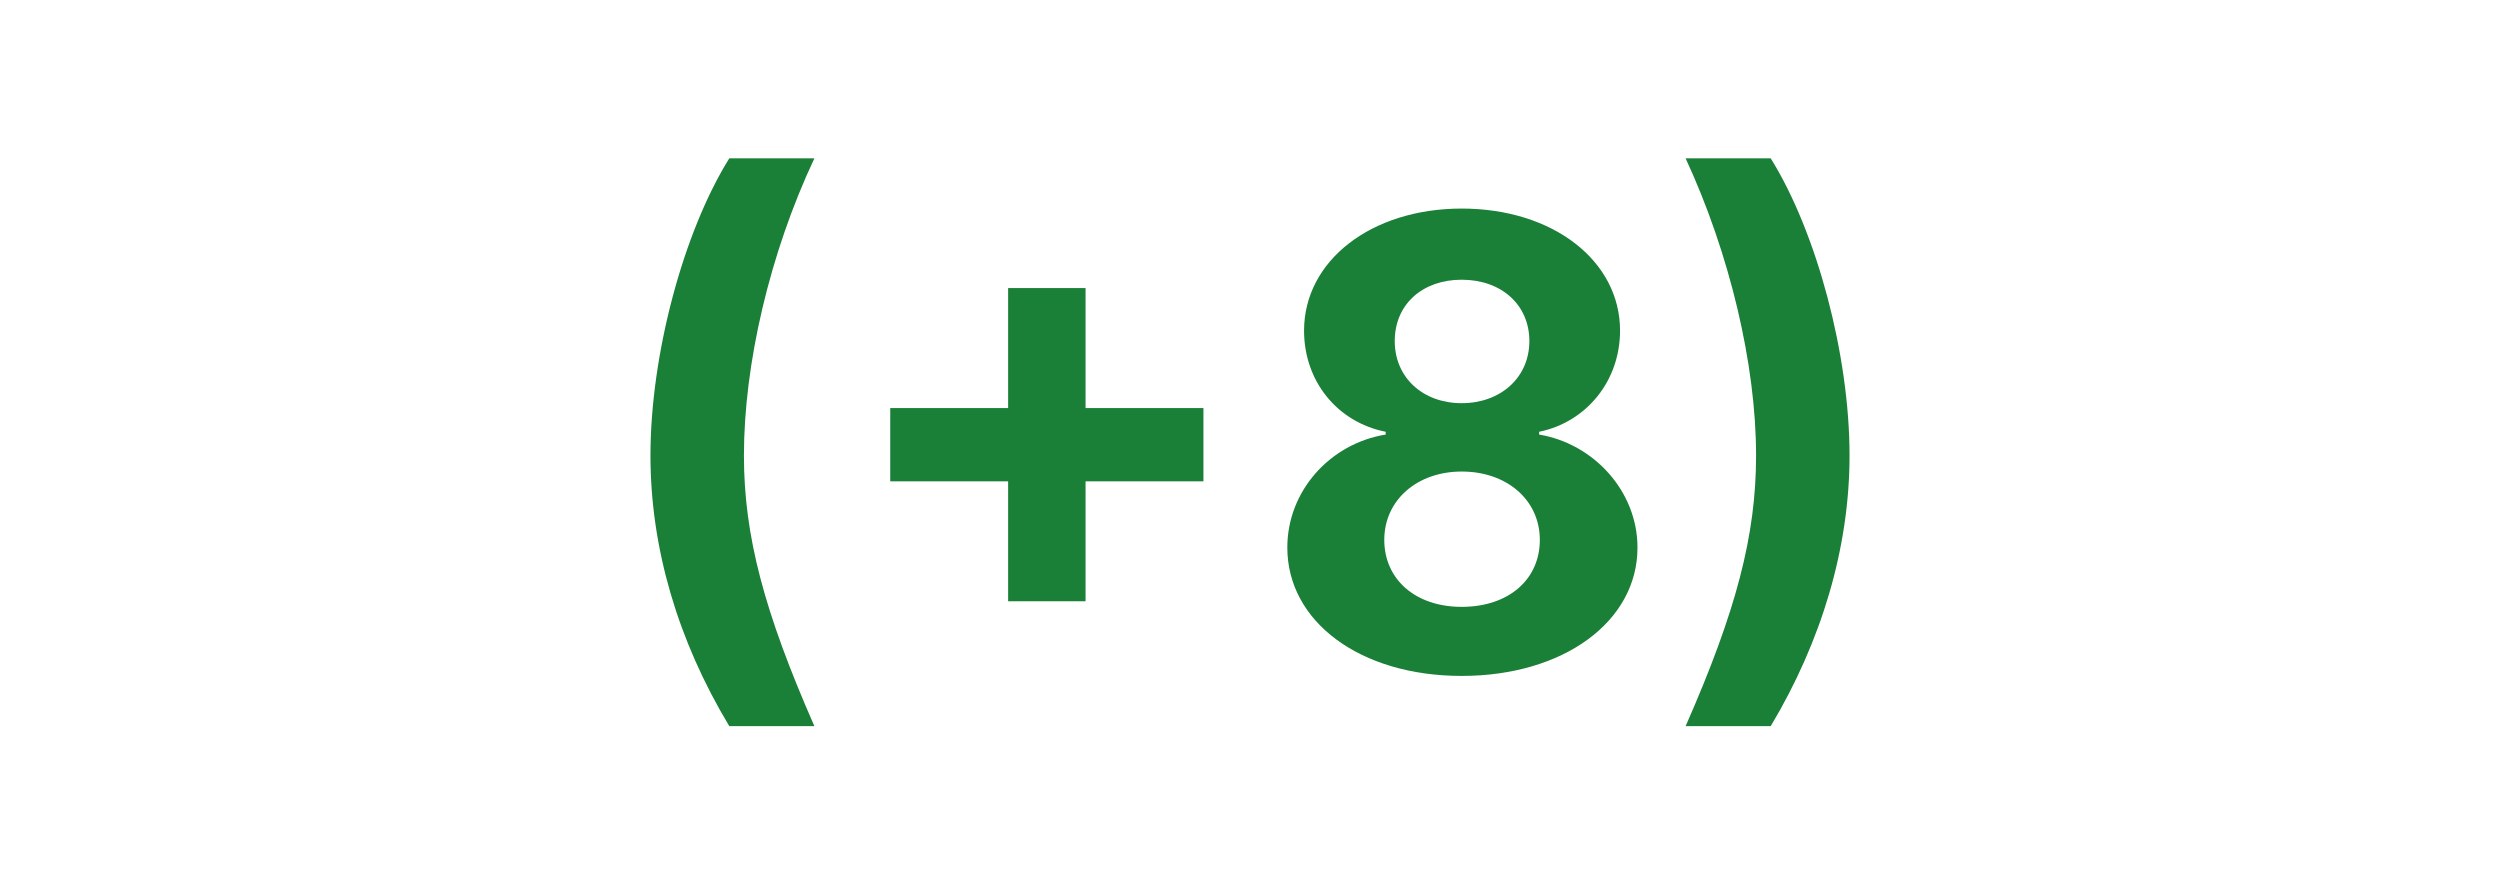
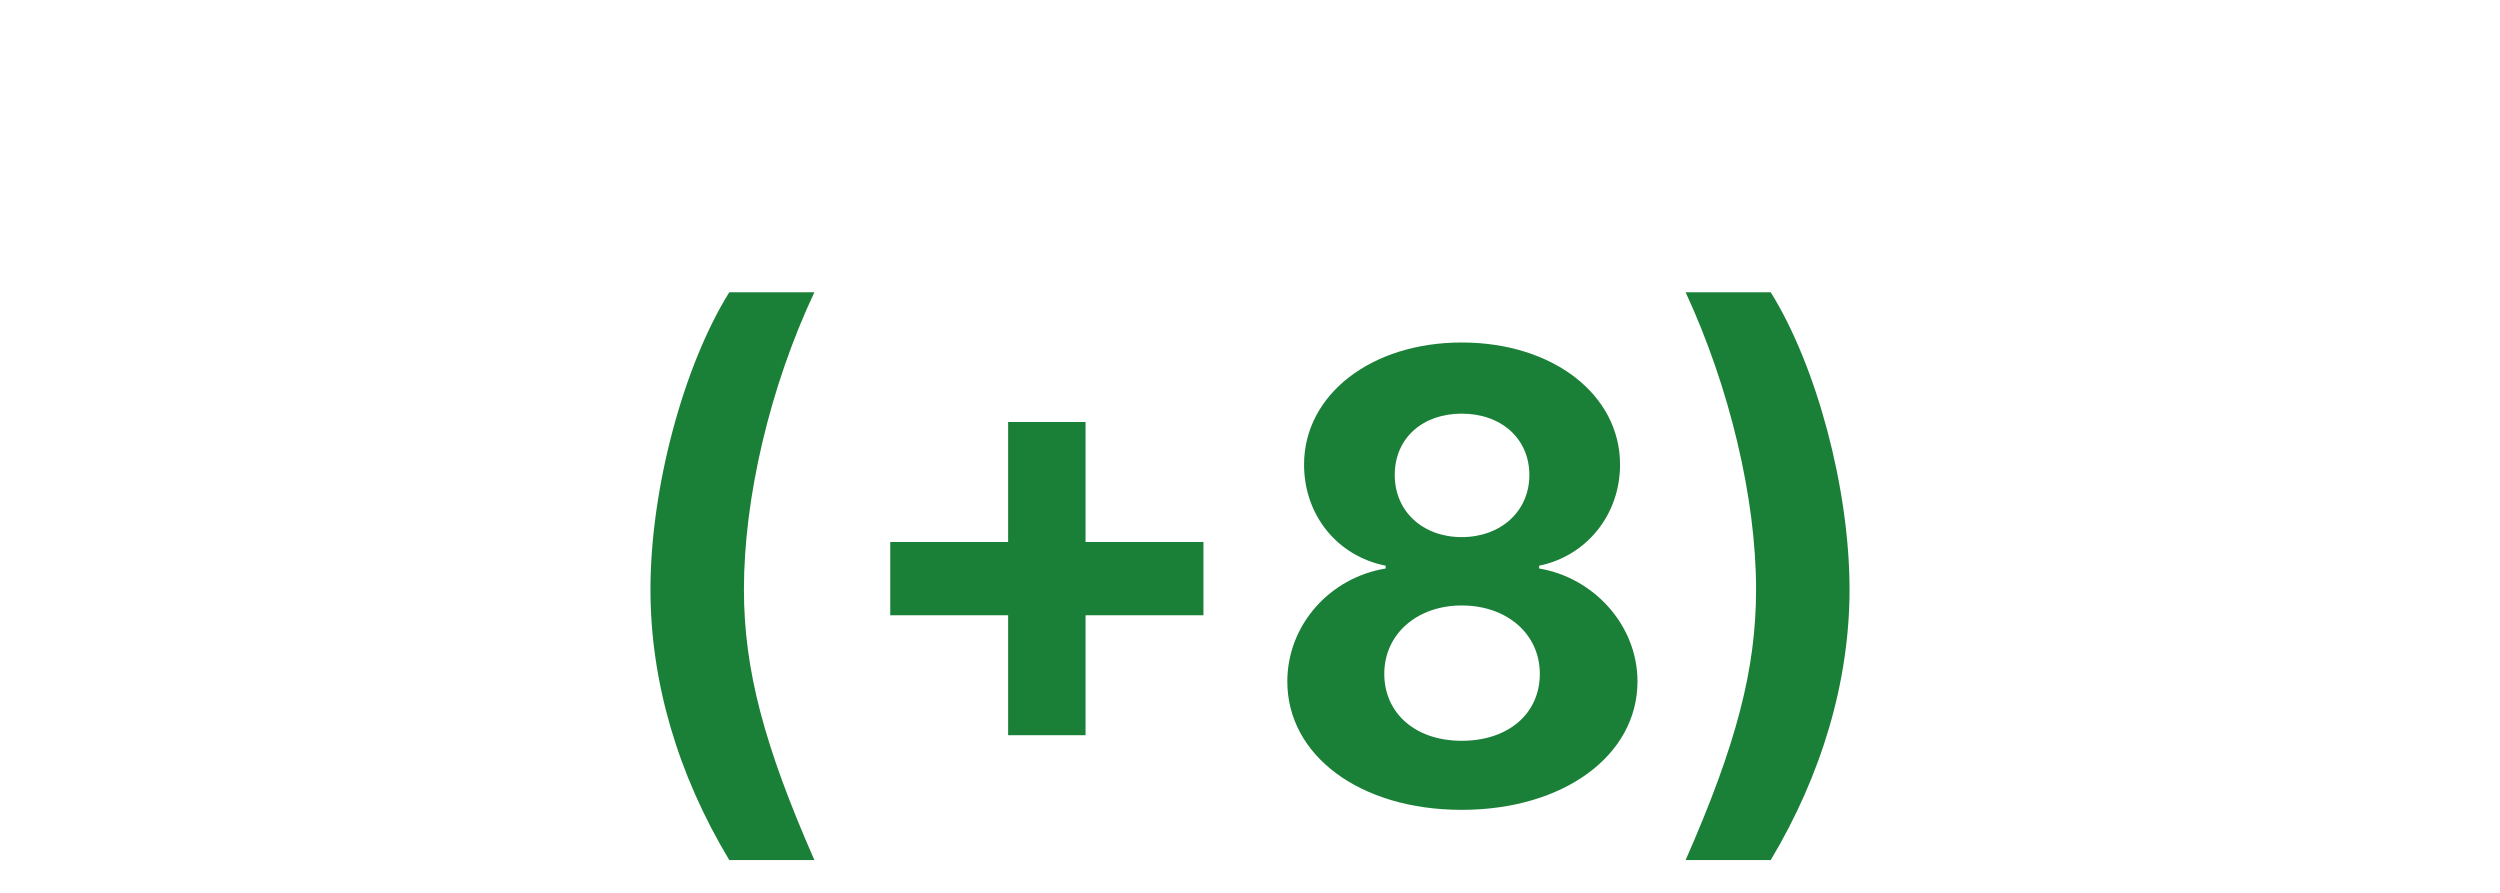
<svg xmlns="http://www.w3.org/2000/svg" width="56" height="20" viewBox="0 0 56 20" role="img" aria-label="(+8)">
  <style>
    text { fill: #1a7f37; font: 700 14px Inter, ui-sans-serif, system-ui, sans-serif; }
    @media (prefers-color-scheme: dark) { text { fill: #3fb950; } }
  </style>
-   <text x="28" y="15" text-anchor="middle">(+8)</text>
+   <text x="28" y="18" text-anchor="middle">(+8)</text>
</svg>
